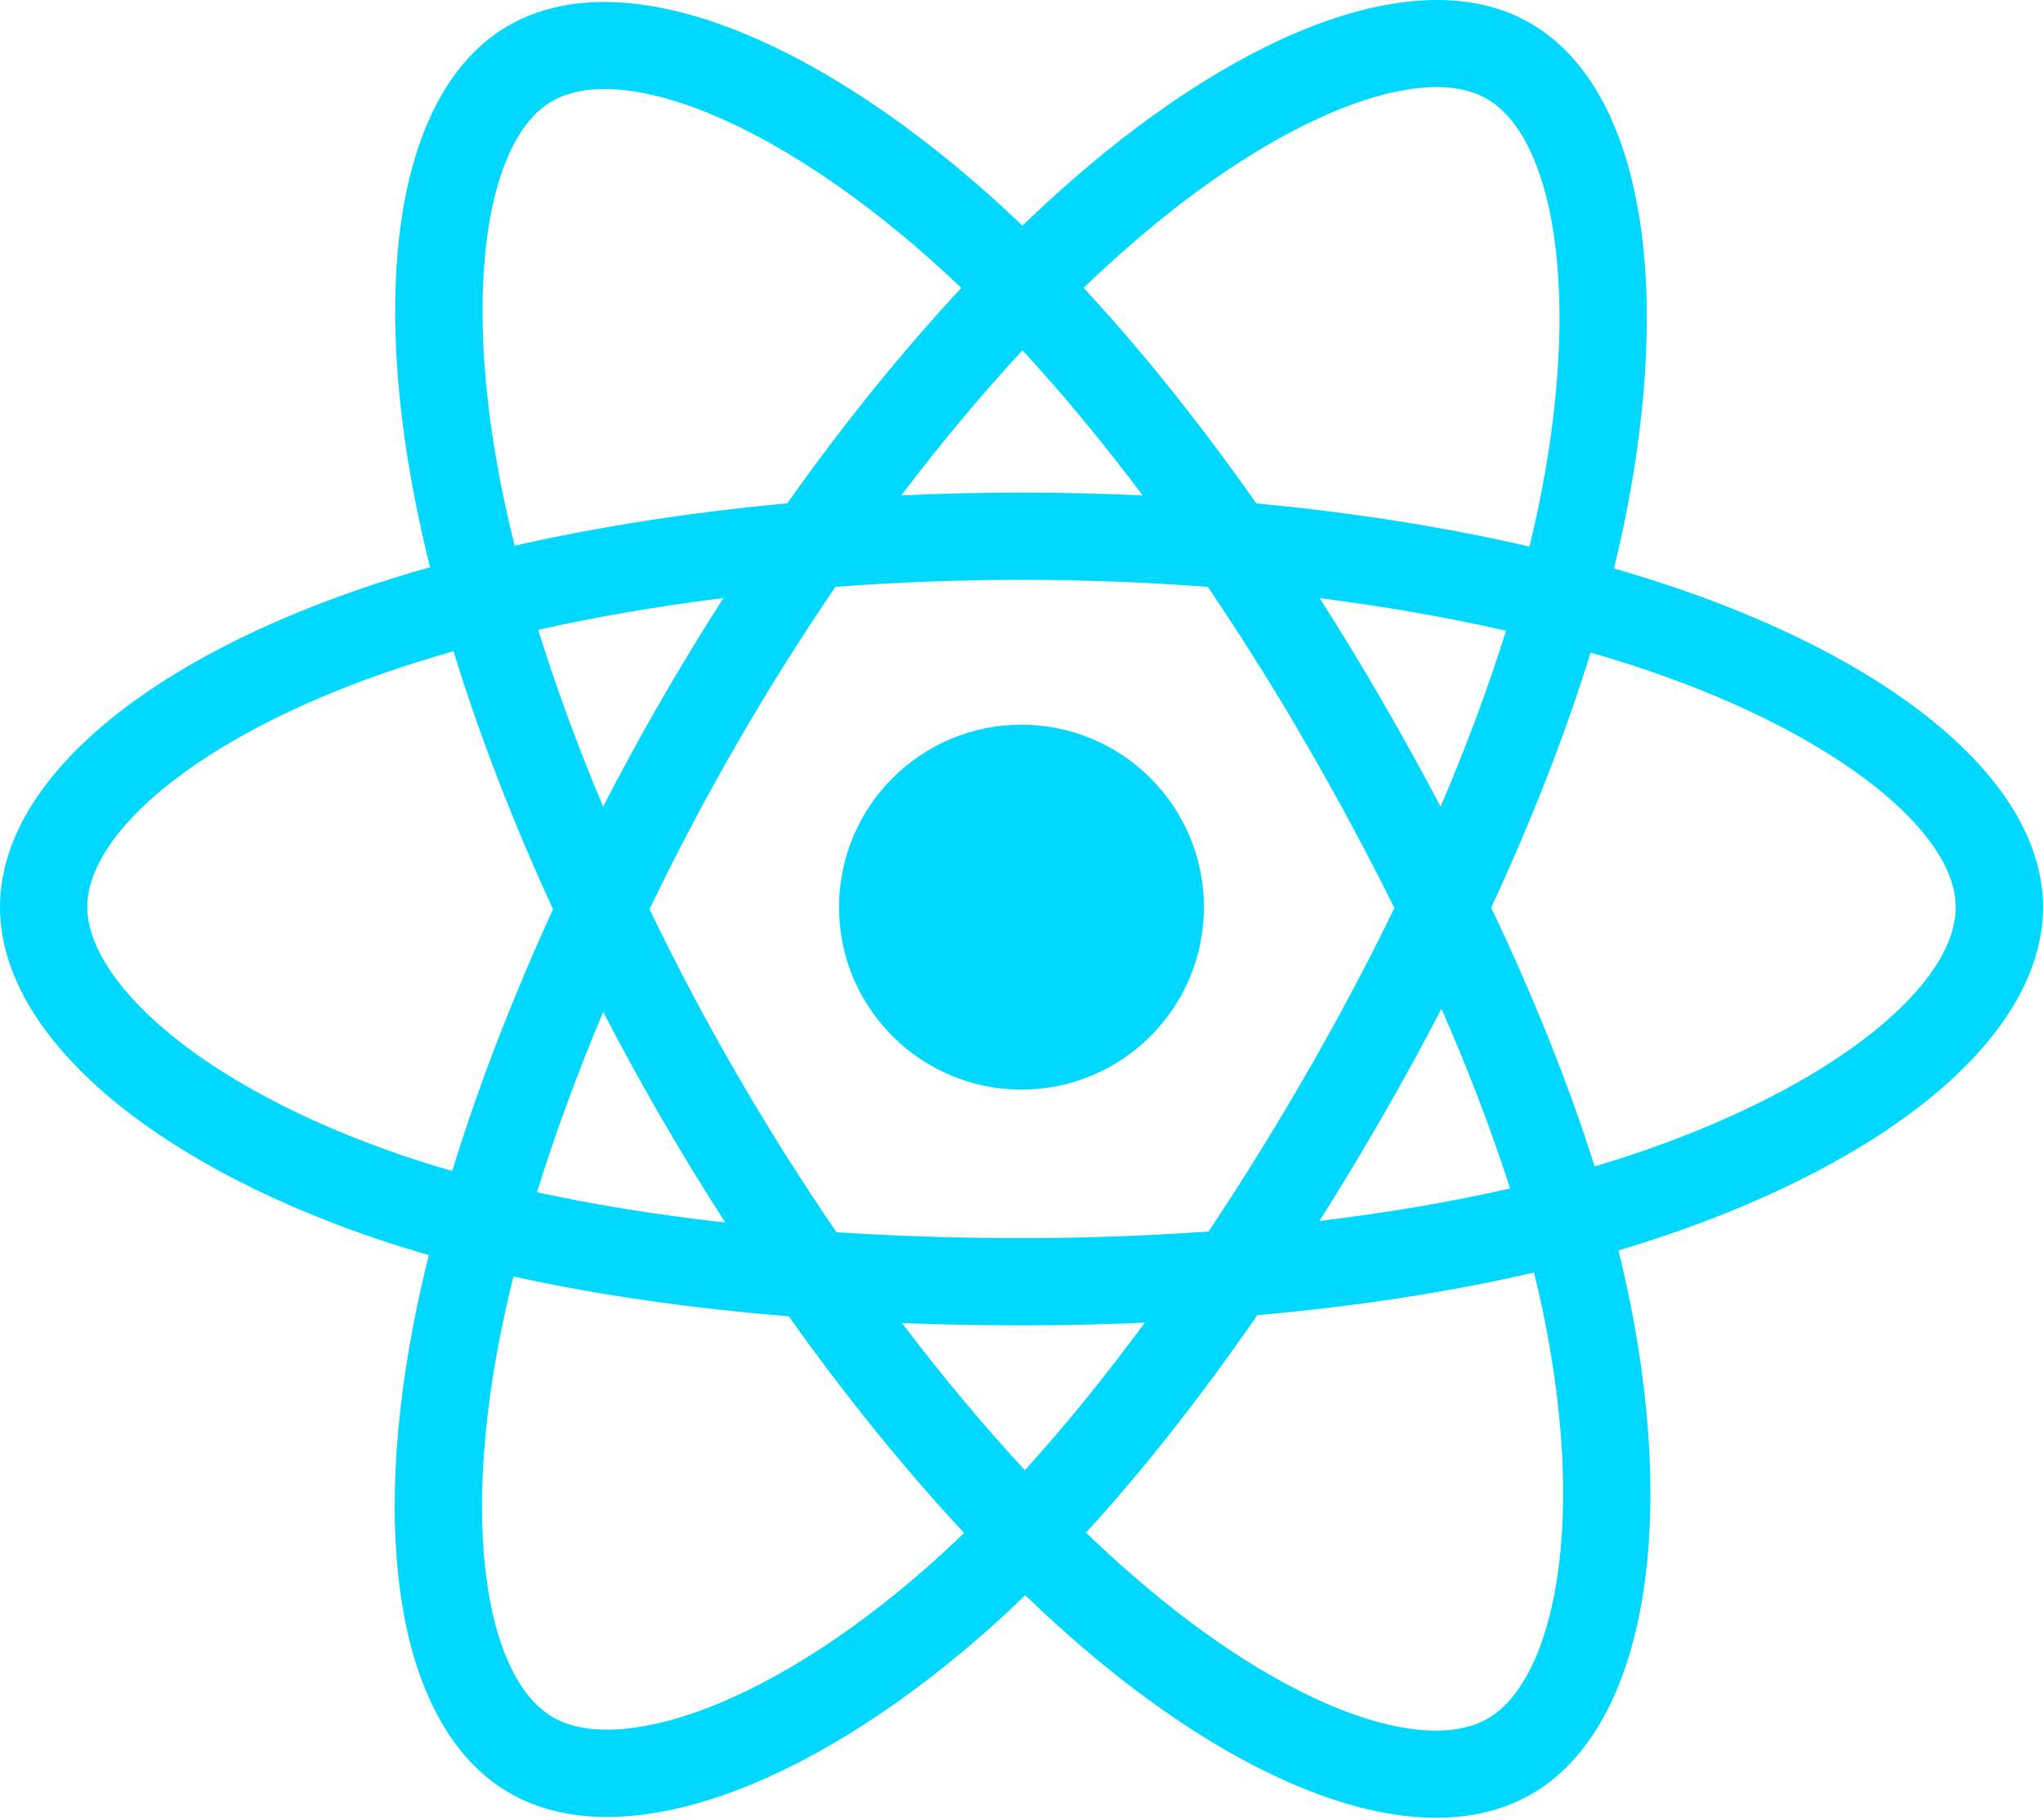
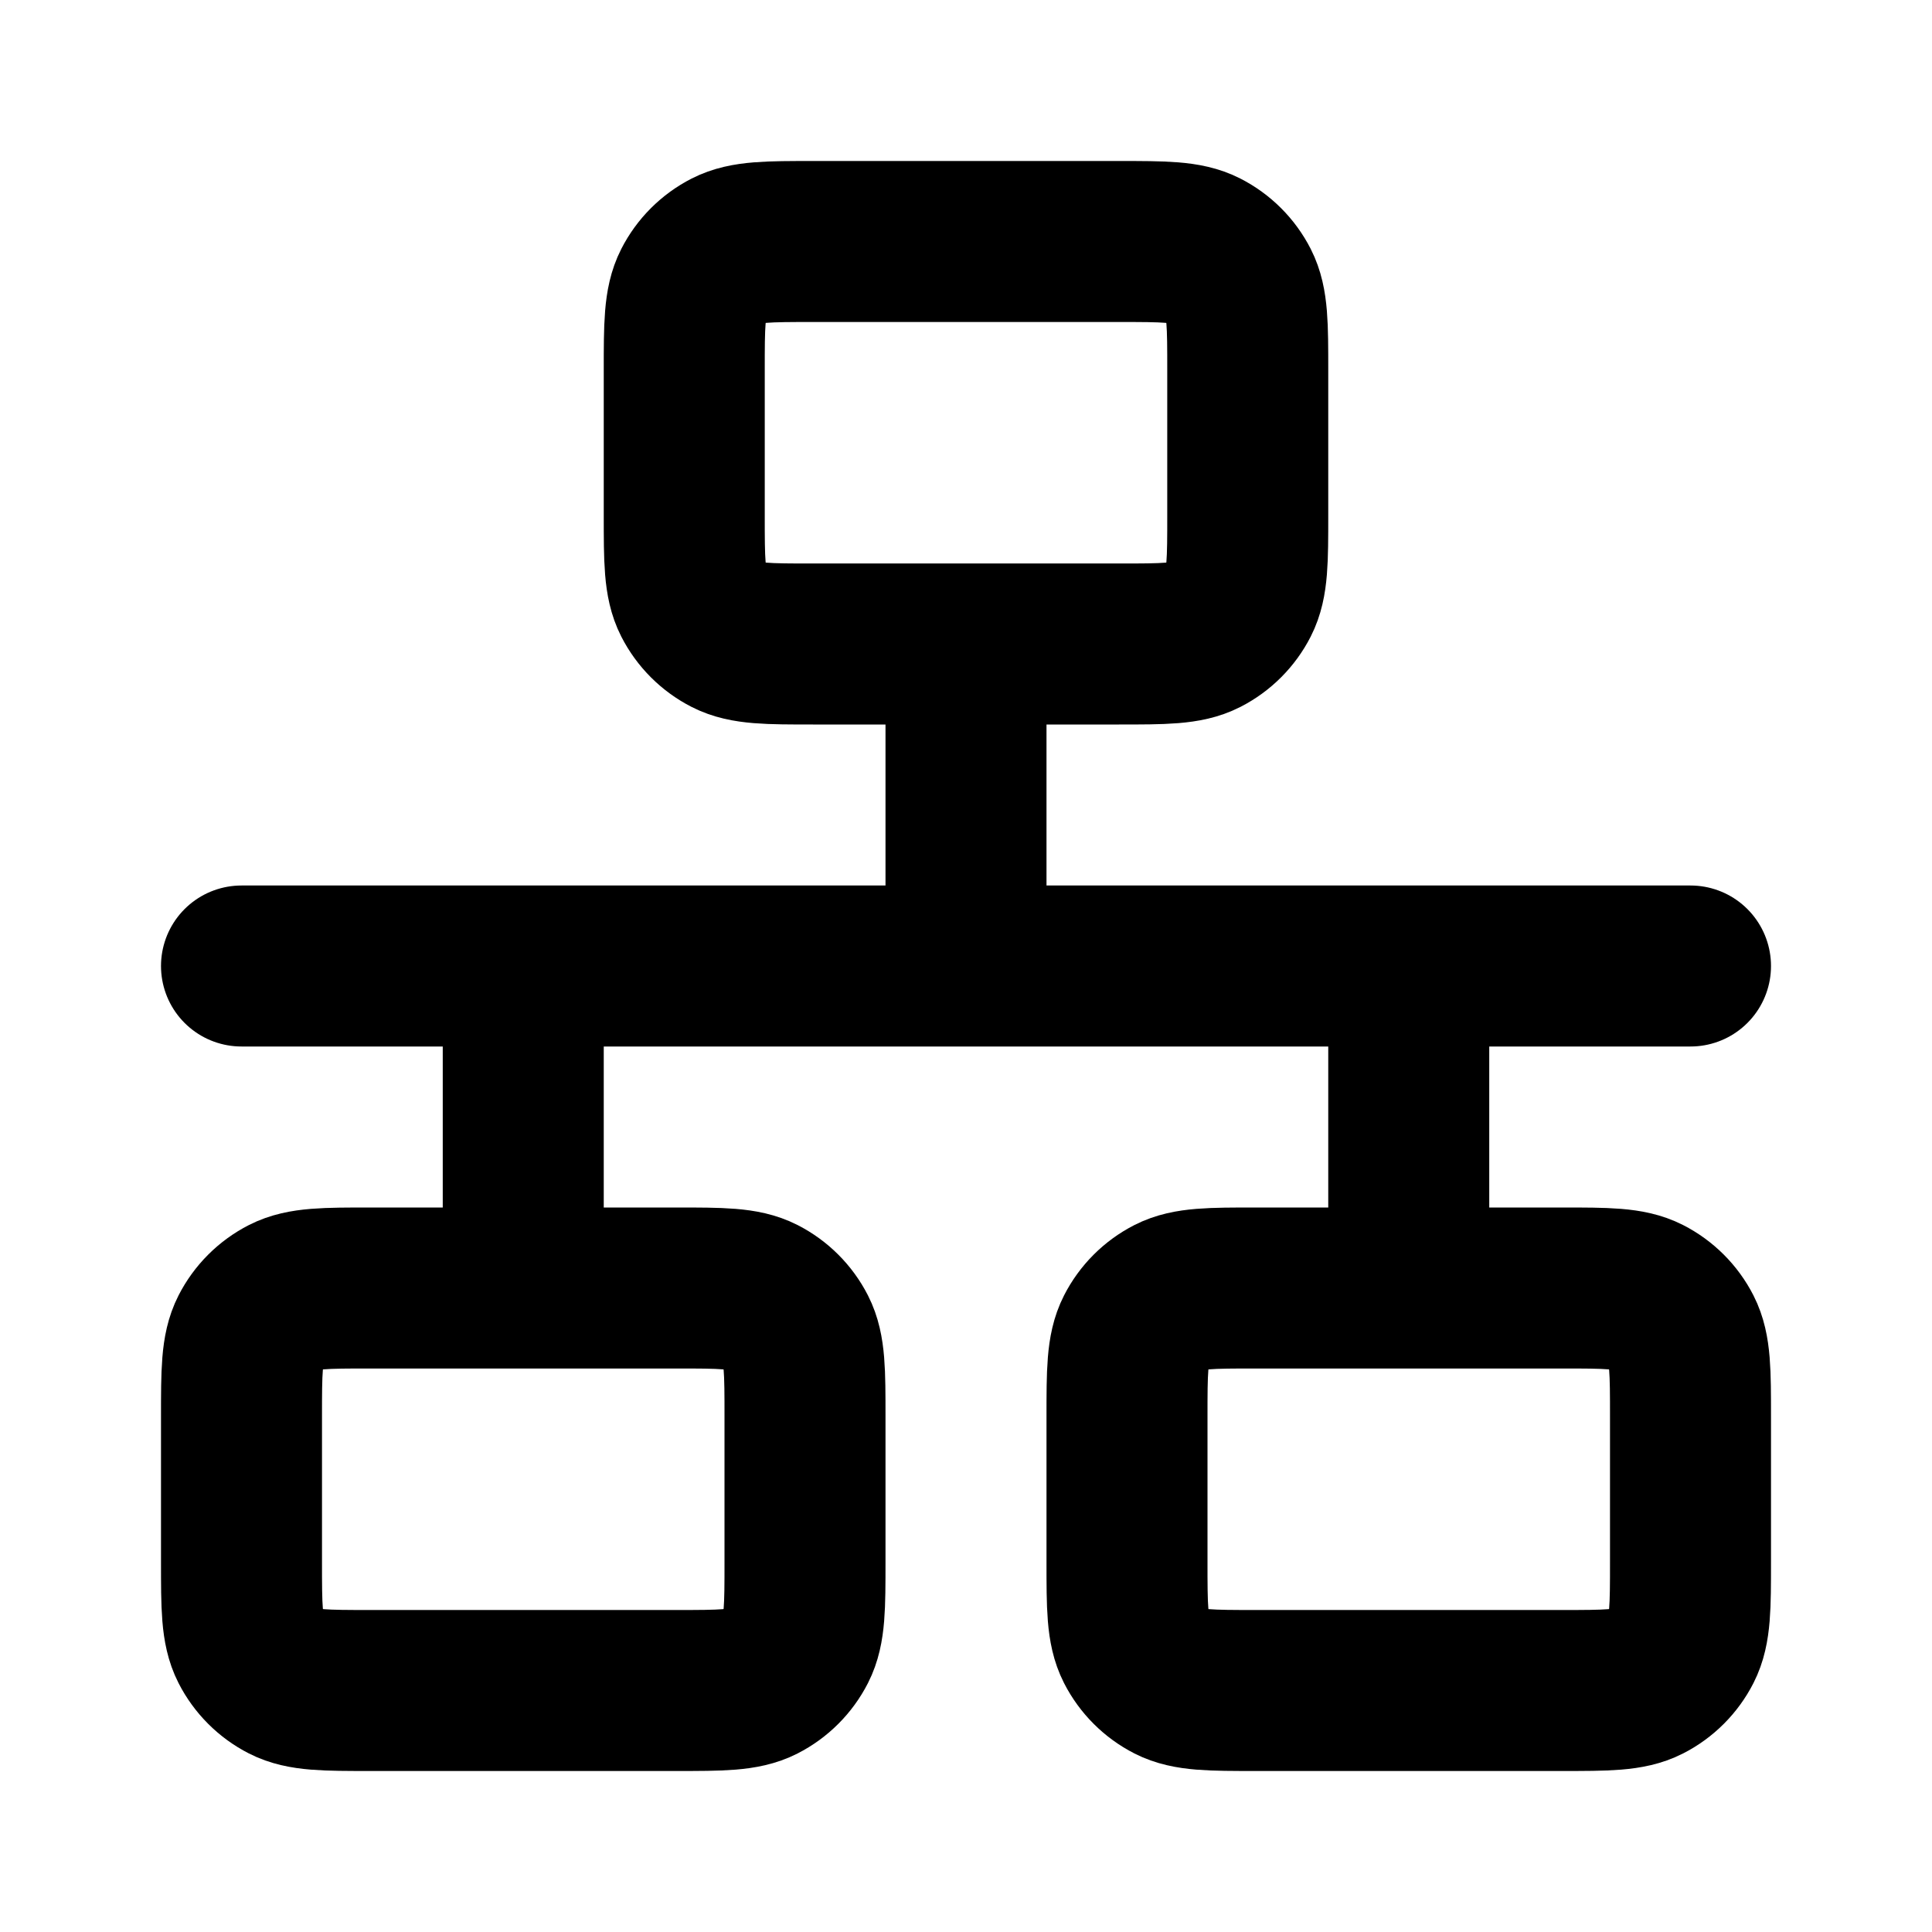
- <svg xmlns="http://www.w3.org/2000/svg" aria-hidden="true" role="img" class="iconify iconify--logos" width="35.93" height="32" preserveAspectRatio="xMidYMid meet" viewBox="0 0 256 228">
-   <path fill="#00D8FF" d="M210.483 73.824a171.49 171.49 0 0 0-8.24-2.597c.465-1.9.893-3.777 1.273-5.621c6.238-30.281 2.16-54.676-11.769-62.708c-13.355-7.7-35.196.329-57.254 19.526a171.23 171.23 0 0 0-6.375 5.848a155.866 155.866 0 0 0-4.241-3.917C100.759 3.829 77.587-4.822 63.673 3.233C50.33 10.957 46.379 33.89 51.995 62.588a170.974 170.974 0 0 0 1.892 8.48c-3.28.932-6.445 1.924-9.474 2.98C17.309 83.498 0 98.307 0 113.668c0 15.865 18.582 31.778 46.812 41.427a145.52 145.52 0 0 0 6.921 2.165a167.467 167.467 0 0 0-2.01 9.138c-5.354 28.2-1.173 50.591 12.134 58.266c13.744 7.926 36.812-.22 59.273-19.855a145.567 145.567 0 0 0 5.342-4.923a168.064 168.064 0 0 0 6.92 6.314c21.758 18.722 43.246 26.282 56.54 18.586c13.731-7.949 18.194-32.003 12.4-61.268a145.016 145.016 0 0 0-1.535-6.842c1.62-.48 3.21-.974 4.76-1.488c29.348-9.723 48.443-25.443 48.443-41.52c0-15.417-17.868-30.326-45.517-39.844Zm-6.365 70.984c-1.4.463-2.836.91-4.3 1.345c-3.24-10.257-7.612-21.163-12.963-32.432c5.106-11 9.31-21.767 12.459-31.957c2.619.758 5.16 1.557 7.61 2.4c23.69 8.156 38.14 20.213 38.14 29.504c0 9.896-15.606 22.743-40.946 31.14Zm-10.514 20.834c2.562 12.94 2.927 24.64 1.23 33.787c-1.524 8.219-4.59 13.698-8.382 15.893c-8.067 4.67-25.32-1.4-43.927-17.412a156.726 156.726 0 0 1-6.437-5.87c7.214-7.889 14.423-17.06 21.459-27.246c12.376-1.098 24.068-2.894 34.671-5.345a134.17 134.17 0 0 1 1.386 6.193ZM87.276 214.515c-7.882 2.783-14.16 2.863-17.955.675c-8.075-4.657-11.432-22.636-6.853-46.752a156.923 156.923 0 0 1 1.869-8.499c10.486 2.32 22.093 3.988 34.498 4.994c7.084 9.967 14.501 19.128 21.976 27.15a134.668 134.668 0 0 1-4.877 4.492c-9.933 8.682-19.886 14.842-28.658 17.94ZM50.35 144.747c-12.483-4.267-22.792-9.812-29.858-15.863c-6.35-5.437-9.555-10.836-9.555-15.216c0-9.322 13.897-21.212 37.076-29.293c2.813-.98 5.757-1.905 8.812-2.773c3.204 10.42 7.406 21.315 12.477 32.332c-5.137 11.18-9.399 22.249-12.634 32.792a134.718 134.718 0 0 1-6.318-1.979Zm12.378-84.26c-4.811-24.587-1.616-43.134 6.425-47.789c8.564-4.958 27.502 2.111 47.463 19.835a144.318 144.318 0 0 1 3.841 3.545c-7.438 7.987-14.787 17.08-21.808 26.988c-12.04 1.116-23.565 2.908-34.161 5.309a160.342 160.342 0 0 1-1.76-7.887Zm110.427 27.268a347.8 347.8 0 0 0-7.785-12.803c8.168 1.033 15.994 2.404 23.343 4.08c-2.206 7.072-4.956 14.465-8.193 22.045a381.151 381.151 0 0 0-7.365-13.322Zm-45.032-43.861c5.044 5.465 10.096 11.566 15.065 18.186a322.04 322.04 0 0 0-30.257-.006c4.974-6.559 10.069-12.652 15.192-18.18ZM82.802 87.83a323.167 323.167 0 0 0-7.227 13.238c-3.184-7.553-5.909-14.98-8.134-22.152c7.304-1.634 15.093-2.97 23.209-3.984a321.524 321.524 0 0 0-7.848 12.897Zm8.081 65.352c-8.385-.936-16.291-2.203-23.593-3.793c2.26-7.3 5.045-14.885 8.298-22.6a321.187 321.187 0 0 0 7.257 13.246c2.594 4.48 5.28 8.868 8.038 13.147Zm37.542 31.03c-5.184-5.592-10.354-11.779-15.403-18.433c4.902.192 9.899.29 14.978.29c5.218 0 10.376-.117 15.453-.343c-4.985 6.774-10.018 12.97-15.028 18.486Zm52.198-57.817c3.422 7.8 6.306 15.345 8.596 22.52c-7.422 1.694-15.436 3.058-23.88 4.071a382.417 382.417 0 0 0 7.859-13.026a347.403 347.403 0 0 0 7.425-13.565Zm-16.898 8.101a358.557 358.557 0 0 1-12.281 19.815a329.4 329.4 0 0 1-23.444.823c-7.967 0-15.716-.248-23.178-.732a310.202 310.202 0 0 1-12.513-19.846h.001a307.41 307.41 0 0 1-10.923-20.627a310.278 310.278 0 0 1 10.89-20.637l-.001.001a307.318 307.318 0 0 1 12.413-19.761c7.613-.576 15.42-.876 23.31-.876H128c7.926 0 15.743.303 23.354.883a329.357 329.357 0 0 1 12.335 19.695a358.489 358.489 0 0 1 11.036 20.54a329.472 329.472 0 0 1-11 20.722Zm22.56-122.124c8.572 4.944 11.906 24.881 6.52 51.026c-.344 1.668-.73 3.367-1.15 5.09c-10.622-2.452-22.155-4.275-34.23-5.408c-7.034-10.017-14.323-19.124-21.64-27.008a160.789 160.789 0 0 1 5.888-5.4c18.9-16.447 36.564-22.941 44.612-18.3ZM128 90.808c12.625 0 22.86 10.235 22.86 22.86s-10.235 22.86-22.86 22.86s-22.86-10.235-22.86-22.86s10.235-22.86 22.86-22.86Z" />
+ <svg xmlns="http://www.w3.org/2000/svg" width="800px" height="800px" viewBox="0 0 24 24" fill="none">
+   <path d="M3 12H21M12 8V12M6.5 12V16M17.5 12V16M10.1 8H13.9C14.46 8 14.74 8 14.954 7.891C15.142 7.795 15.295 7.642 15.391 7.454C15.5 7.24 15.5 6.96 15.5 6.4V4.6C15.5 4.04 15.5 3.76 15.391 3.546C15.295 3.358 15.142 3.205 14.954 3.109C14.74 3 14.46 3 13.9 3H10.1C9.54 3 9.26 3 9.046 3.109C8.858 3.205 8.705 3.358 8.609 3.546C8.5 3.76 8.5 4.04 8.5 4.6V6.4C8.5 6.96 8.5 7.24 8.609 7.454C8.705 7.642 8.858 7.795 9.046 7.891C9.26 8 9.54 8 10.1 8ZM15.6 21H19.4C19.96 21 20.24 21 20.454 20.891C20.642 20.795 20.795 20.642 20.891 20.454C21 20.24 21 19.96 21 19.4V17.6C21 17.04 21 16.76 20.891 16.546C20.795 16.358 20.642 16.205 20.454 16.109C20.24 16 19.96 16 19.4 16H15.6C15.04 16 14.76 16 14.546 16.109C14.358 16.205 14.205 16.358 14.109 16.546C14 16.76 14 17.04 14 17.6V19.4C14 19.96 14 20.24 14.109 20.454C14.205 20.642 14.358 20.795 14.546 20.891C14.76 21 15.04 21 15.6 21ZM4.6 21H8.4C8.96 21 9.24 21 9.454 20.891C9.642 20.795 9.795 20.642 9.891 20.454C10 20.24 10 19.96 10 19.4V17.6C10 17.04 10 16.76 9.891 16.546C9.795 16.358 9.642 16.205 9.454 16.109C9.24 16 8.96 16 8.4 16H4.6C4.04 16 3.76 16 3.546 16.109C3.358 16.205 3.205 16.358 3.109 16.546C3 16.76 3 17.04 3 17.6V19.4C3 19.96 3 20.24 3.109 20.454C3.205 20.642 3.358 20.795 3.546 20.891C3.76 21 4.04 21 4.6 21Z" stroke="#000000" stroke-width="2" stroke-linecap="round" stroke-linejoin="round" />
</svg>
